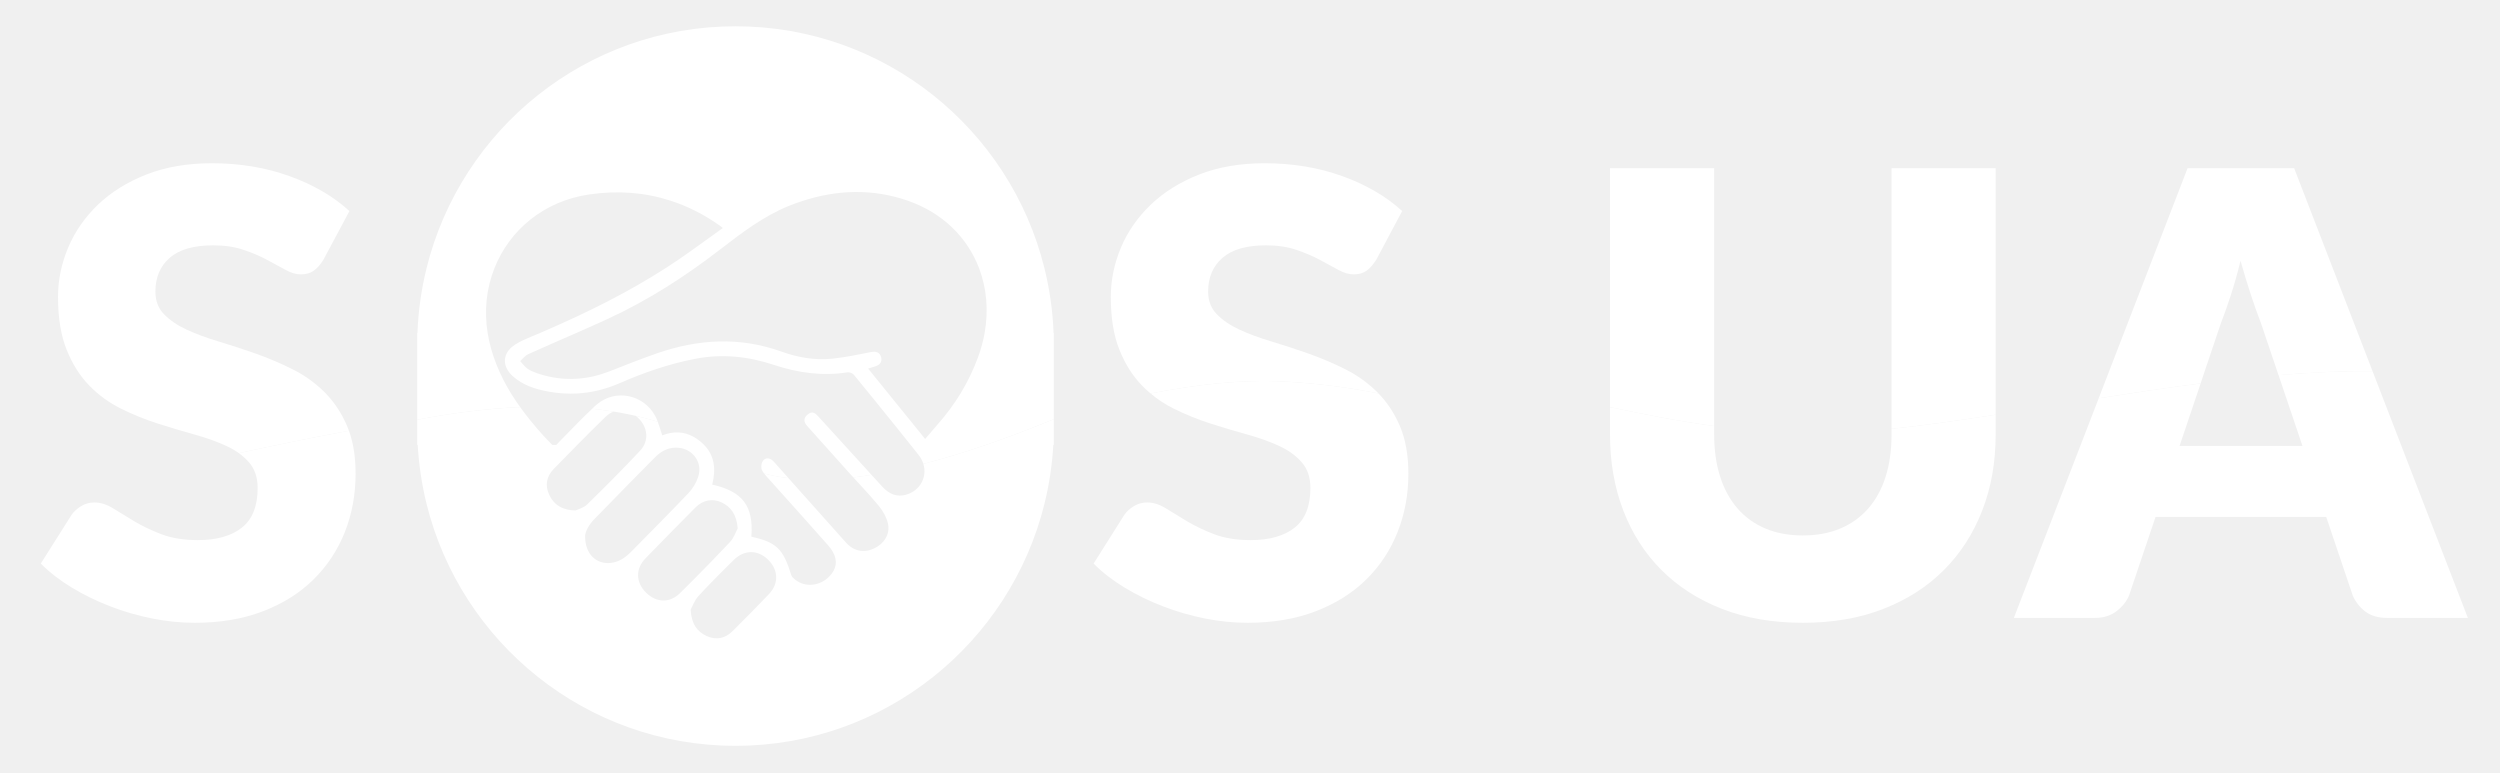
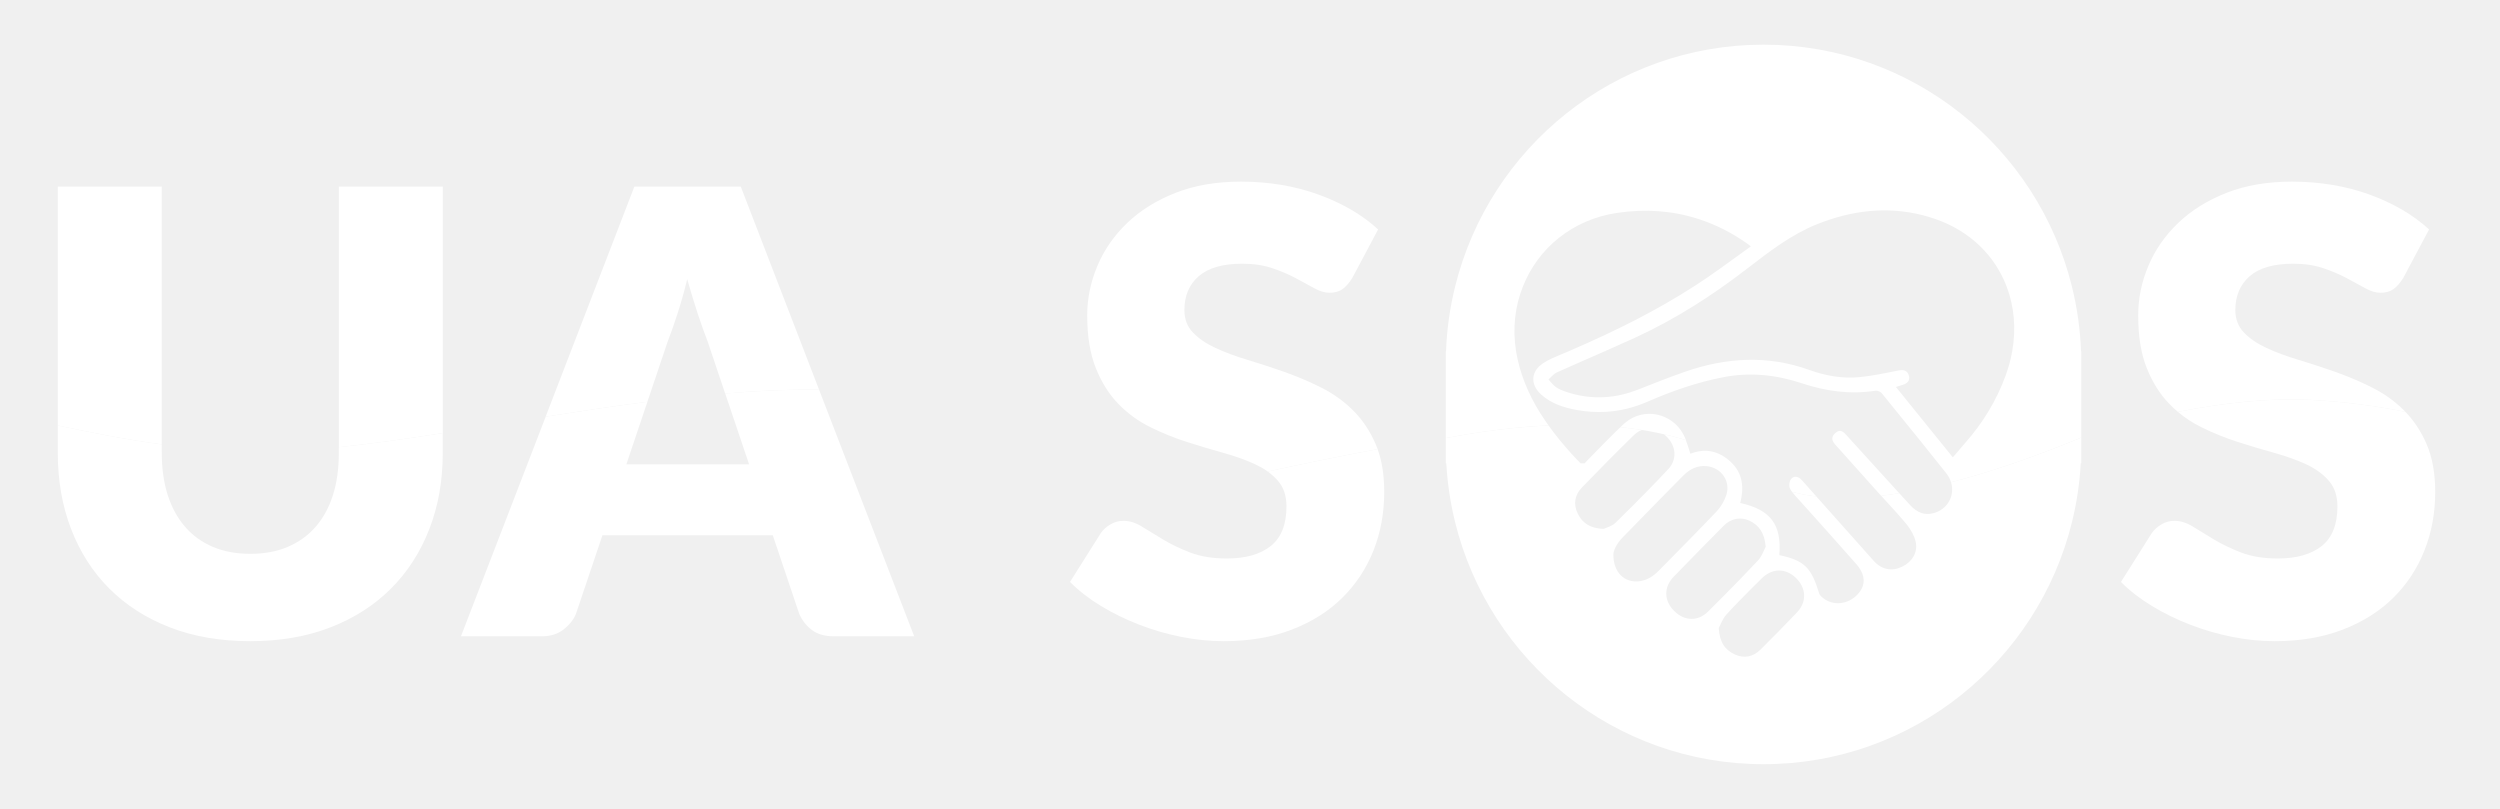
- <svg xmlns="http://www.w3.org/2000/svg" width="68" height="21" viewBox="0 0 68 21" fill="none">
-   <path d="M19.321 15.87C19.21 15.983 19.102 16.097 18.996 16.215C18.887 16.335 18.83 16.503 18.786 16.583C18.808 16.971 18.959 17.179 19.223 17.301C19.484 17.418 19.726 17.366 19.927 17.166C20.26 16.835 20.59 16.501 20.915 16.16C21.025 16.044 21.089 15.914 21.107 15.783C21.133 15.587 21.061 15.388 20.892 15.223C20.61 14.948 20.244 14.948 19.957 15.232C19.743 15.444 19.53 15.653 19.321 15.87ZM18.86 15.771C19.195 15.434 19.527 15.094 19.853 14.746C19.965 14.629 20.018 14.457 20.066 14.372C20.034 13.994 19.883 13.786 19.622 13.663C19.383 13.55 19.115 13.603 18.919 13.801C18.468 14.256 18.019 14.711 17.573 15.171C17.568 15.177 17.562 15.182 17.557 15.188C17.281 15.472 17.291 15.841 17.575 16.122C17.852 16.396 18.219 16.408 18.495 16.134C18.618 16.013 18.739 15.892 18.86 15.771ZM17.822 12.433C17.334 12.925 16.849 13.419 16.365 13.917C16.296 13.986 16.228 14.057 16.16 14.126C16.012 14.279 15.919 14.464 15.915 14.577C15.91 15.075 16.224 15.355 16.612 15.311C16.831 15.287 17.002 15.174 17.151 15.023C17.183 14.99 17.216 14.957 17.249 14.925C17.742 14.425 18.238 13.925 18.724 13.415C18.842 13.291 18.94 13.128 18.993 12.964C19.115 12.588 18.856 12.221 18.464 12.18C18.207 12.152 17.996 12.259 17.822 12.433ZM16.154 13.541C16.581 13.122 17.001 12.696 17.41 12.26C17.661 11.994 17.624 11.621 17.356 11.366C17.336 11.347 17.315 11.33 17.295 11.312C17.479 11.353 17.661 11.402 17.839 11.456C17.856 11.462 17.874 11.467 17.892 11.474C17.936 11.592 17.971 11.716 18.013 11.842C18.326 11.718 18.611 11.74 18.868 11.883C18.953 11.93 19.037 11.993 19.115 12.066C19.444 12.374 19.478 12.767 19.372 13.181C20.203 13.366 20.502 13.769 20.437 14.599C21.115 14.746 21.303 14.928 21.519 15.633C21.521 15.639 21.523 15.644 21.524 15.649C21.544 15.694 21.587 15.736 21.627 15.766C21.905 15.986 22.303 15.944 22.563 15.674C22.754 15.476 22.788 15.249 22.654 15.012C22.624 14.957 22.585 14.902 22.536 14.846C22.018 14.256 21.489 13.674 20.966 13.088C20.905 13.019 20.837 12.951 20.781 12.877C20.963 12.928 21.16 12.967 21.365 12.993C21.391 12.997 21.419 13 21.444 13.003C21.957 13.579 22.469 14.154 22.985 14.729C22.993 14.737 23 14.746 23.008 14.755C23.223 14.994 23.5 15.05 23.781 14.915C24.053 14.786 24.218 14.523 24.151 14.234C24.113 14.069 24.019 13.903 23.91 13.769C23.876 13.727 23.841 13.685 23.804 13.644C23.614 13.418 23.409 13.204 23.21 12.985C23.367 12.967 23.517 12.945 23.659 12.922C23.674 12.919 23.689 12.918 23.704 12.915C23.8 13.019 23.894 13.124 23.989 13.227C23.992 13.23 23.995 13.233 23.996 13.235C24.093 13.339 24.194 13.417 24.313 13.455C24.411 13.486 24.518 13.49 24.638 13.458C25.031 13.351 25.225 12.97 25.115 12.617C26.18 12.343 27.342 11.945 28.663 11.402V11.612V12.102H28.65C28.619 12.653 28.537 13.187 28.409 13.704C27.475 17.485 24.067 20.286 20.006 20.286C15.945 20.286 12.536 17.485 11.602 13.704C11.475 13.187 11.393 12.653 11.362 12.102H11.348V11.612V11.417C11.352 11.415 11.356 11.415 11.361 11.414C12.318 11.23 13.241 11.116 14.104 11.075C14.119 11.075 14.134 11.074 14.149 11.074C14.338 11.338 14.547 11.59 14.769 11.837C14.849 11.926 14.935 12.011 15.022 12.102H15.132C15.159 12.072 15.185 12.045 15.209 12.019C15.374 11.854 15.535 11.685 15.699 11.519C15.833 11.384 15.967 11.249 16.105 11.12C16.124 11.121 16.143 11.124 16.162 11.125C16.338 11.143 16.514 11.168 16.691 11.195C16.612 11.225 16.536 11.274 16.465 11.343C16.215 11.587 15.968 11.832 15.723 12.08C15.715 12.088 15.705 12.097 15.698 12.106C15.484 12.321 15.272 12.538 15.061 12.756C14.865 12.958 14.816 13.204 14.941 13.463C14.987 13.56 15.045 13.64 15.118 13.704C15.243 13.815 15.414 13.877 15.652 13.885C15.719 13.852 15.875 13.816 15.973 13.719C16.034 13.66 16.094 13.6 16.154 13.541Z" fill="white" />
-   <path d="M38.073 11.579C38.229 11.941 38.308 12.377 38.308 12.886C38.308 13.451 38.21 13.98 38.014 14.472C37.819 14.965 37.536 15.394 37.164 15.76C36.792 16.127 36.334 16.416 35.79 16.625C35.245 16.835 34.626 16.94 33.934 16.94C33.554 16.94 33.168 16.901 32.773 16.823C32.38 16.744 31.998 16.634 31.63 16.491C31.262 16.349 30.915 16.18 30.591 15.984C30.268 15.788 29.985 15.57 29.746 15.329L30.583 14.002C30.65 13.908 30.738 13.828 30.847 13.764C30.956 13.698 31.074 13.667 31.203 13.667C31.37 13.667 31.539 13.72 31.71 13.826C31.88 13.932 32.073 14.05 32.288 14.179C32.503 14.307 32.75 14.426 33.029 14.532C33.309 14.638 33.638 14.691 34.019 14.691C34.531 14.691 34.931 14.577 35.217 14.351C35.501 14.124 35.643 13.765 35.643 13.272C35.643 12.987 35.565 12.754 35.408 12.576C35.252 12.396 35.047 12.247 34.794 12.13C34.539 12.013 34.25 11.909 33.926 11.819C33.601 11.73 33.27 11.63 32.928 11.521C32.589 11.412 32.255 11.279 31.932 11.118C31.702 11.005 31.49 10.867 31.295 10.702C32.556 10.457 33.788 10.317 34.916 10.377C35.857 10.427 36.723 10.547 37.495 10.702C37.733 10.946 37.925 11.238 38.073 11.579Z" fill="white" />
-   <path d="M9.491 11.716C9.612 12.048 9.672 12.439 9.672 12.886C9.672 13.452 9.574 13.98 9.38 14.472C9.184 14.965 8.9 15.394 8.528 15.761C8.157 16.127 7.699 16.416 7.154 16.626C6.61 16.835 5.992 16.94 5.298 16.94C4.919 16.94 4.533 16.901 4.138 16.823C3.744 16.744 3.363 16.634 2.995 16.491C2.627 16.349 2.28 16.18 1.956 15.984C1.631 15.788 1.35 15.57 1.109 15.329L1.948 14.002C2.015 13.908 2.102 13.828 2.212 13.764C2.321 13.698 2.439 13.667 2.568 13.667C2.735 13.667 2.904 13.72 3.074 13.826C3.245 13.933 3.437 14.05 3.653 14.179C3.868 14.307 4.114 14.426 4.394 14.532C4.673 14.638 5.003 14.691 5.382 14.691C5.896 14.691 6.296 14.577 6.58 14.351C6.866 14.125 7.008 13.765 7.008 13.272C7.008 12.987 6.929 12.754 6.773 12.576C6.693 12.485 6.6 12.4 6.496 12.325C7.352 12.138 8.405 11.919 9.491 11.716Z" fill="white" />
-   <path d="M64.533 10.095L67.126 16.807H64.931C64.685 16.807 64.487 16.748 64.336 16.634C64.185 16.519 64.07 16.372 63.993 16.194L63.273 14.06H58.631L57.911 16.194C57.848 16.35 57.738 16.491 57.579 16.617C57.42 16.742 57.223 16.807 56.989 16.807H54.777L57.085 10.833C57.996 10.689 58.928 10.548 59.858 10.428L59.284 12.13H62.627L61.976 10.202C62.847 10.13 63.705 10.089 64.533 10.095Z" fill="white" />
-   <path d="M54.282 11.28V11.819C54.282 12.57 54.161 13.258 53.917 13.885C53.675 14.511 53.327 15.052 52.874 15.505C52.422 15.958 51.873 16.311 51.224 16.563C50.576 16.815 49.847 16.94 49.038 16.94C48.222 16.94 47.491 16.815 46.842 16.563C46.194 16.311 45.645 15.958 45.192 15.505C44.739 15.052 44.394 14.511 44.153 13.885C43.913 13.258 43.792 12.57 43.792 11.819V11.074C44.701 11.266 45.631 11.454 46.625 11.588V11.811C46.625 12.242 46.679 12.627 46.788 12.965C46.896 13.304 47.054 13.592 47.261 13.83C47.468 14.069 47.721 14.25 48.02 14.376C48.319 14.502 48.657 14.564 49.038 14.564C49.417 14.564 49.757 14.502 50.055 14.376C50.354 14.25 50.607 14.07 50.813 13.834C51.02 13.6 51.178 13.312 51.287 12.973C51.395 12.635 51.45 12.25 51.45 11.819V11.663C52.332 11.573 53.286 11.435 54.282 11.28Z" fill="white" />
-   <path d="M23.595 12.795C23.153 12.31 22.711 11.827 22.27 11.341C22.182 11.244 22.101 11.165 21.973 11.27C21.851 11.37 21.854 11.474 21.958 11.59C22.339 12.012 22.718 12.436 23.096 12.86C23.115 12.88 23.134 12.902 23.153 12.922C23.16 12.929 23.167 12.937 23.173 12.944C23.186 12.958 23.198 12.971 23.21 12.985C23.367 12.967 23.517 12.946 23.659 12.922C23.674 12.919 23.689 12.918 23.704 12.915C23.686 12.895 23.668 12.876 23.649 12.855C23.632 12.835 23.613 12.816 23.595 12.795Z" fill="white" />
-   <path d="M21.304 12.845C21.249 12.784 21.195 12.723 21.141 12.663C21.102 12.618 21.064 12.573 21.02 12.531C20.932 12.448 20.821 12.444 20.754 12.532C20.721 12.575 20.704 12.651 20.709 12.715C20.709 12.741 20.714 12.764 20.724 12.783C20.725 12.786 20.727 12.789 20.728 12.791C20.743 12.821 20.762 12.85 20.781 12.877C20.963 12.928 21.16 12.967 21.366 12.993C21.391 12.997 21.419 12.999 21.445 13.002C21.421 12.977 21.398 12.951 21.375 12.925C21.351 12.898 21.326 12.872 21.304 12.845Z" fill="white" />
-   <path d="M17.818 11.308C17.504 10.732 16.745 10.571 16.24 10.996C16.227 11.005 16.217 11.015 16.206 11.024C16.193 11.035 16.181 11.046 16.17 11.057C16.148 11.078 16.127 11.098 16.105 11.12C16.124 11.121 16.143 11.124 16.162 11.125C16.337 11.143 16.514 11.168 16.691 11.195C16.692 11.195 16.692 11.195 16.692 11.195C16.752 11.204 16.812 11.215 16.87 11.225C16.942 11.238 17.015 11.252 17.086 11.267C17.156 11.281 17.225 11.295 17.294 11.312C17.478 11.353 17.66 11.402 17.838 11.456C17.856 11.462 17.874 11.467 17.891 11.474C17.882 11.445 17.871 11.418 17.859 11.391C17.847 11.363 17.833 11.335 17.818 11.308Z" fill="white" />
-   <path d="M28.409 7.296C27.475 3.516 24.067 0.715 20.006 0.715C15.945 0.715 12.536 3.515 11.602 7.296C11.462 7.862 11.377 8.451 11.355 9.056H11.348V9.388V11.278V11.347V11.417C11.352 11.415 11.356 11.415 11.361 11.414C12.318 11.23 13.241 11.115 14.104 11.074C14.119 11.074 14.134 11.073 14.149 11.073C14.133 11.051 14.118 11.03 14.101 11.006C14.086 10.985 14.071 10.963 14.056 10.941C13.876 10.68 13.718 10.404 13.588 10.114C13.467 9.846 13.37 9.564 13.303 9.264C13.289 9.195 13.275 9.125 13.264 9.056C13.163 8.434 13.236 7.831 13.449 7.296C13.858 6.257 14.793 5.471 16.02 5.29C16.795 5.176 17.533 5.23 18.233 5.457C18.697 5.605 19.143 5.83 19.57 6.131C19.594 6.147 19.616 6.166 19.661 6.202C19.378 6.406 19.106 6.602 18.834 6.797C17.872 7.492 16.844 8.064 15.778 8.567C15.752 8.58 15.726 8.592 15.699 8.605C15.366 8.761 15.03 8.91 14.692 9.056C14.617 9.087 14.543 9.118 14.469 9.149C14.311 9.215 14.149 9.283 14.006 9.376C13.745 9.547 13.671 9.795 13.786 10.027C13.822 10.098 13.874 10.166 13.945 10.23C14.219 10.478 14.56 10.585 14.913 10.651C15.178 10.7 15.441 10.716 15.699 10.703C16.089 10.681 16.471 10.589 16.845 10.426C17.511 10.136 18.194 9.897 18.909 9.76C19.639 9.618 20.349 9.693 21.05 9.925C21.701 10.141 22.366 10.235 23.052 10.128C23.107 10.118 23.193 10.154 23.228 10.197C23.591 10.641 23.954 11.087 24.313 11.534C24.467 11.722 24.618 11.911 24.769 12.102C24.842 12.193 24.914 12.284 24.987 12.377C25.016 12.414 25.042 12.452 25.062 12.49C25.073 12.51 25.084 12.532 25.092 12.553C25.102 12.573 25.108 12.595 25.115 12.617C26.18 12.343 27.342 11.945 28.664 11.401V11.328V11.254V9.388V9.056H28.657C28.635 8.451 28.549 7.863 28.409 7.296ZM24.313 10.889C24.079 10.601 23.848 10.315 23.613 10.025C23.685 10.003 23.739 9.985 23.795 9.969C23.917 9.932 24.001 9.86 23.968 9.722C23.932 9.583 23.833 9.549 23.691 9.576C23.342 9.646 22.993 9.719 22.641 9.756C22.167 9.806 21.7 9.723 21.256 9.564C20.119 9.154 18.993 9.222 17.871 9.61C17.435 9.762 17.004 9.932 16.574 10.102C16.282 10.215 15.991 10.283 15.699 10.301C15.342 10.325 14.983 10.278 14.623 10.157C14.528 10.124 14.432 10.086 14.35 10.03C14.272 9.975 14.214 9.892 14.148 9.822C14.221 9.757 14.285 9.672 14.369 9.633C14.804 9.437 15.24 9.248 15.676 9.056H15.699V9.046C15.704 9.045 15.708 9.042 15.712 9.04C15.982 8.922 16.251 8.802 16.517 8.68C17.613 8.177 18.622 7.53 19.575 6.795C20.169 6.338 20.764 5.879 21.467 5.597C21.581 5.551 21.696 5.509 21.811 5.472C22.758 5.16 23.728 5.124 24.689 5.458C25.643 5.788 26.314 6.462 26.631 7.296C26.835 7.833 26.892 8.436 26.782 9.056C26.744 9.273 26.684 9.492 26.605 9.71C26.353 10.399 25.976 11.014 25.489 11.561C25.384 11.68 25.284 11.801 25.164 11.94C24.874 11.583 24.593 11.234 24.313 10.889Z" fill="white" />
-   <path d="M33.252 7.013C33.511 6.787 33.906 6.673 34.437 6.673C34.745 6.673 35.018 6.714 35.259 6.795C35.498 6.876 35.711 6.967 35.899 7.068C36.087 7.169 36.254 7.26 36.402 7.34C36.55 7.422 36.688 7.463 36.817 7.463C36.962 7.463 37.08 7.429 37.173 7.362C37.264 7.295 37.352 7.195 37.437 7.06L38.139 5.741C37.922 5.541 37.674 5.36 37.398 5.2C37.123 5.041 36.825 4.903 36.507 4.789C36.189 4.674 35.851 4.587 35.496 4.528C35.142 4.47 34.777 4.44 34.403 4.44C33.733 4.44 33.137 4.542 32.618 4.746C32.099 4.951 31.661 5.223 31.303 5.565C30.946 5.907 30.675 6.295 30.49 6.733C30.307 7.169 30.214 7.617 30.214 8.076C30.214 8.647 30.292 9.126 30.448 9.514C30.605 9.904 30.81 10.228 31.064 10.488C31.098 10.523 31.132 10.556 31.166 10.588C31.208 10.627 31.252 10.666 31.295 10.702C32.556 10.457 33.787 10.317 34.916 10.377C35.856 10.427 36.722 10.547 37.495 10.702C37.484 10.689 37.47 10.675 37.457 10.661C37.41 10.615 37.363 10.572 37.314 10.528C37.095 10.336 36.853 10.172 36.585 10.04C36.259 9.877 35.924 9.736 35.584 9.615C35.243 9.495 34.91 9.387 34.583 9.288C34.256 9.19 33.965 9.083 33.712 8.966C33.458 8.848 33.253 8.708 33.097 8.546C32.94 8.384 32.861 8.18 32.861 7.933C32.861 7.546 32.992 7.239 33.252 7.013Z" fill="white" />
-   <path d="M4.616 7.013C4.875 6.787 5.271 6.673 5.801 6.673C6.108 6.673 6.382 6.714 6.622 6.795C6.863 6.876 7.076 6.967 7.264 7.068C7.45 7.169 7.617 7.26 7.766 7.34C7.914 7.422 8.052 7.463 8.18 7.463C8.325 7.463 8.445 7.429 8.536 7.362C8.629 7.295 8.717 7.195 8.8 7.06L9.504 5.741C9.287 5.541 9.039 5.36 8.763 5.2C8.486 5.041 8.19 4.903 7.87 4.789C7.552 4.674 7.216 4.587 6.861 4.528C6.507 4.47 6.142 4.44 5.768 4.44C5.098 4.44 4.503 4.542 3.983 4.746C3.464 4.951 3.025 5.223 2.667 5.565C2.311 5.907 2.039 6.295 1.855 6.733C1.671 7.169 1.578 7.617 1.578 8.076C1.578 8.647 1.657 9.126 1.813 9.514C1.97 9.904 2.175 10.228 2.429 10.488C2.684 10.749 2.972 10.958 3.297 11.118C3.62 11.278 3.952 11.412 4.293 11.521C4.635 11.63 4.966 11.729 5.29 11.819C5.615 11.909 5.903 12.013 6.157 12.13C6.218 12.159 6.278 12.189 6.334 12.221C6.391 12.254 6.444 12.288 6.496 12.325C7.352 12.138 8.405 11.919 9.491 11.716C9.476 11.671 9.458 11.629 9.44 11.587C9.439 11.584 9.439 11.582 9.438 11.58C9.282 11.219 9.076 10.914 8.822 10.662C8.568 10.41 8.277 10.203 7.95 10.041C7.624 9.877 7.29 9.737 6.95 9.616C6.608 9.496 6.274 9.387 5.948 9.289C5.621 9.191 5.33 9.083 5.076 8.966C4.822 8.849 4.617 8.708 4.46 8.546C4.304 8.384 4.227 8.18 4.227 7.933C4.227 7.546 4.356 7.239 4.616 7.013Z" fill="white" />
-   <path d="M64.48 9.957L62.401 4.575H59.502L57.141 10.686L57.085 10.833C57.996 10.689 58.927 10.548 59.857 10.428L59.904 10.287L60.406 8.798C60.491 8.584 60.579 8.333 60.674 8.042C60.77 7.75 60.859 7.434 60.942 7.094C61.037 7.429 61.133 7.741 61.227 8.029C61.322 8.317 61.413 8.568 61.495 8.78L61.93 10.069L61.975 10.202C62.847 10.13 63.705 10.089 64.532 10.095L64.48 9.957Z" fill="white" />
-   <path d="M51.45 11.527V11.663C52.332 11.573 53.286 11.435 54.282 11.28V11.141V4.575H51.45V11.527Z" fill="white" />
-   <path d="M43.792 10.935V11.074C44.701 11.266 45.631 11.454 46.625 11.588V11.45V4.575H43.792V10.935Z" fill="white" />
+ <svg xmlns="http://www.w3.org/2000/svg" width="68" height="22" viewBox="0 0 68 22" fill="none">
+   <path d="M47.284 16.37C47.174 16.483 47.065 16.597 46.959 16.715C46.851 16.835 46.794 17.003 46.75 17.083C46.772 17.471 46.923 17.679 47.186 17.801C47.447 17.918 47.688 17.866 47.889 17.666C48.222 17.335 48.551 17.001 48.876 16.66C48.986 16.544 49.049 16.414 49.067 16.283C49.093 16.087 49.021 15.888 48.853 15.723C48.571 15.448 48.206 15.448 47.919 15.732C47.706 15.944 47.493 16.153 47.284 16.37ZM46.824 16.271C47.159 15.934 47.49 15.594 47.816 15.246C47.927 15.129 47.98 14.957 48.027 14.872C47.996 14.494 47.845 14.286 47.585 14.163C47.346 14.05 47.079 14.103 46.883 14.301C46.433 14.756 45.985 15.211 45.54 15.671C45.534 15.677 45.529 15.682 45.523 15.688C45.248 15.972 45.257 16.341 45.541 16.622C45.818 16.896 46.184 16.908 46.46 16.634C46.582 16.513 46.703 16.392 46.824 16.271ZM45.788 12.933C45.301 13.425 44.816 13.919 44.333 14.417C44.264 14.486 44.196 14.557 44.128 14.626C43.98 14.779 43.888 14.964 43.884 15.077C43.879 15.575 44.192 15.855 44.58 15.811C44.799 15.787 44.969 15.674 45.118 15.523C45.15 15.49 45.183 15.457 45.215 15.425C45.708 14.925 46.203 14.425 46.688 13.915C46.806 13.791 46.904 13.628 46.956 13.464C47.079 13.088 46.819 12.721 46.428 12.68C46.172 12.652 45.962 12.759 45.788 12.933ZM44.123 14.041C44.549 13.622 44.968 13.196 45.377 12.76C45.627 12.494 45.59 12.121 45.322 11.866C45.302 11.847 45.282 11.83 45.261 11.812C45.445 11.853 45.627 11.902 45.804 11.956C45.822 11.962 45.84 11.967 45.857 11.974C45.902 12.092 45.936 12.216 45.978 12.342C46.29 12.218 46.575 12.24 46.832 12.383C46.917 12.43 47 12.493 47.079 12.566C47.407 12.874 47.441 13.267 47.335 13.681C48.165 13.866 48.463 14.269 48.398 15.099C49.075 15.246 49.263 15.428 49.479 16.133C49.48 16.139 49.483 16.144 49.484 16.149C49.503 16.195 49.546 16.236 49.586 16.266C49.864 16.486 50.262 16.444 50.521 16.174C50.711 15.976 50.745 15.749 50.612 15.512C50.582 15.457 50.543 15.402 50.494 15.346C49.977 14.756 49.449 14.174 48.926 13.588C48.865 13.519 48.797 13.451 48.742 13.377C48.923 13.428 49.12 13.467 49.325 13.493C49.351 13.497 49.378 13.5 49.404 13.503C49.915 14.079 50.427 14.654 50.942 15.229C50.95 15.237 50.956 15.246 50.965 15.255C51.179 15.494 51.456 15.55 51.737 15.415C52.008 15.286 52.172 15.023 52.106 14.734C52.068 14.569 51.974 14.403 51.866 14.269C51.832 14.227 51.797 14.185 51.76 14.144C51.57 13.918 51.365 13.704 51.167 13.485C51.323 13.467 51.474 13.445 51.615 13.422C51.63 13.419 51.645 13.418 51.66 13.415C51.756 13.519 51.85 13.624 51.945 13.727C51.947 13.73 51.95 13.733 51.952 13.735C52.048 13.839 52.15 13.917 52.268 13.955C52.365 13.986 52.473 13.99 52.592 13.958C52.984 13.851 53.178 13.47 53.068 13.117C54.131 12.843 55.292 12.445 56.611 11.902V12.112V12.602H56.597C56.566 13.153 56.485 13.687 56.357 14.204C55.425 17.985 52.022 20.786 47.968 20.786C43.914 20.786 40.511 17.985 39.579 14.204C39.452 13.687 39.37 13.153 39.339 12.602H39.325V12.112V11.917C39.329 11.915 39.333 11.915 39.337 11.914C40.293 11.73 41.215 11.616 42.076 11.575C42.091 11.575 42.106 11.574 42.121 11.574C42.31 11.838 42.519 12.09 42.74 12.337C42.82 12.426 42.905 12.511 42.992 12.602H43.102C43.129 12.572 43.155 12.545 43.18 12.519C43.344 12.354 43.505 12.185 43.668 12.019C43.803 11.884 43.936 11.749 44.074 11.62C44.093 11.621 44.112 11.624 44.131 11.625C44.306 11.643 44.483 11.668 44.659 11.695C44.58 11.725 44.504 11.774 44.434 11.843C44.184 12.087 43.937 12.332 43.693 12.58C43.685 12.588 43.675 12.597 43.668 12.606C43.454 12.821 43.242 13.038 43.032 13.256C42.836 13.458 42.787 13.704 42.912 13.963C42.958 14.06 43.016 14.14 43.089 14.204C43.213 14.315 43.385 14.377 43.622 14.385C43.688 14.352 43.845 14.316 43.942 14.219C44.003 14.16 44.063 14.1 44.123 14.041Z" fill="white" />
+   <path d="M66.003 12.079C66.16 12.441 66.238 12.877 66.238 13.386C66.238 13.951 66.141 14.48 65.945 14.972C65.75 15.465 65.468 15.894 65.097 16.26C64.725 16.627 64.267 16.916 63.725 17.125C63.18 17.335 62.563 17.44 61.872 17.44C61.492 17.44 61.107 17.401 60.713 17.323C60.321 17.244 59.939 17.134 59.572 16.991C59.204 16.849 58.858 16.68 58.535 16.484C58.212 16.288 57.929 16.07 57.69 15.829L58.527 14.502C58.593 14.408 58.681 14.328 58.79 14.264C58.898 14.198 59.017 14.167 59.145 14.167C59.312 14.167 59.481 14.22 59.651 14.326C59.821 14.432 60.014 14.55 60.228 14.679C60.443 14.807 60.69 14.926 60.968 15.032C61.248 15.138 61.576 15.191 61.956 15.191C62.468 15.191 62.867 15.077 63.152 14.851C63.436 14.624 63.578 14.265 63.578 13.772C63.578 13.487 63.499 13.254 63.343 13.076C63.187 12.896 62.982 12.747 62.73 12.63C62.476 12.513 62.187 12.409 61.864 12.319C61.539 12.23 61.208 12.13 60.868 12.021C60.528 11.912 60.196 11.779 59.873 11.618C59.643 11.505 59.432 11.367 59.237 11.202C60.496 10.957 61.725 10.817 62.852 10.877C63.791 10.927 64.656 11.047 65.427 11.202C65.664 11.446 65.855 11.738 66.003 12.079Z" fill="white" />
+   <path d="M37.471 12.216C37.592 12.548 37.651 12.939 37.651 13.386C37.651 13.951 37.554 14.48 37.36 14.972C37.164 15.465 36.88 15.894 36.51 16.26C36.139 16.627 35.682 16.916 35.138 17.125C34.595 17.335 33.977 17.44 33.285 17.44C32.906 17.44 32.521 17.401 32.127 17.323C31.734 17.244 31.354 17.134 30.986 16.991C30.618 16.849 30.272 16.68 29.949 16.484C29.625 16.288 29.344 16.07 29.104 15.829L29.941 14.502C30.007 14.408 30.094 14.328 30.204 14.264C30.313 14.198 30.431 14.167 30.56 14.167C30.727 14.167 30.895 14.22 31.064 14.326C31.235 14.432 31.427 14.55 31.643 14.679C31.857 14.807 32.103 14.926 32.382 15.032C32.661 15.138 32.99 15.191 33.369 15.191C33.882 15.191 34.281 15.077 34.565 14.851C34.85 14.624 34.992 14.265 34.992 13.772C34.992 13.487 34.914 13.254 34.758 13.076C34.678 12.984 34.585 12.9 34.481 12.825C35.336 12.638 36.386 12.419 37.471 12.216Z" fill="white" />
+   <path d="M51.551 13.296C51.109 12.811 50.668 12.327 50.227 11.841C50.14 11.744 50.059 11.665 49.931 11.77C49.809 11.87 49.812 11.974 49.916 12.09C50.296 12.512 50.675 12.936 51.053 13.36C51.071 13.38 51.09 13.402 51.109 13.422C51.116 13.429 51.123 13.437 51.13 13.444C51.142 13.458 51.154 13.471 51.166 13.485C51.323 13.467 51.473 13.446 51.614 13.422C51.63 13.42 51.644 13.418 51.659 13.416C51.642 13.395 51.624 13.376 51.605 13.356C51.587 13.335 51.568 13.316 51.551 13.296Z" fill="white" />
+   <path d="M49.264 13.345C49.209 13.285 49.155 13.223 49.102 13.163C49.062 13.118 49.024 13.073 48.981 13.031C48.892 12.948 48.781 12.944 48.715 13.033C48.682 13.075 48.664 13.151 48.67 13.215C48.67 13.241 48.675 13.264 48.685 13.283C48.686 13.286 48.688 13.289 48.689 13.291C48.704 13.321 48.723 13.35 48.742 13.377C48.924 13.428 49.12 13.467 49.325 13.493C49.351 13.497 49.378 13.499 49.404 13.502C49.381 13.477 49.358 13.451 49.335 13.425C49.31 13.398 49.286 13.372 49.264 13.345Z" fill="white" />
+   <path d="M45.784 11.808C45.471 11.232 44.714 11.071 44.209 11.496C44.196 11.505 44.186 11.515 44.175 11.524C44.163 11.535 44.15 11.546 44.139 11.557C44.118 11.578 44.096 11.598 44.074 11.62C44.093 11.621 44.112 11.624 44.131 11.625C44.306 11.643 44.483 11.668 44.659 11.695C44.661 11.695 44.661 11.695 44.661 11.695C44.72 11.704 44.78 11.715 44.839 11.725C44.91 11.738 44.982 11.752 45.054 11.767C45.123 11.781 45.193 11.795 45.262 11.812C45.445 11.853 45.627 11.902 45.805 11.956C45.822 11.962 45.84 11.967 45.858 11.974C45.848 11.945 45.837 11.918 45.825 11.891C45.813 11.863 45.799 11.835 45.784 11.808Z" fill="white" />
+   <path d="M56.357 7.796C55.425 4.016 52.022 1.215 47.968 1.215C43.914 1.215 40.511 4.015 39.579 7.796C39.439 8.362 39.354 8.951 39.332 9.556H39.325V9.888V11.778V11.847V11.917C39.329 11.915 39.333 11.915 39.337 11.914C40.293 11.73 41.215 11.615 42.076 11.574C42.091 11.574 42.106 11.573 42.121 11.573C42.105 11.551 42.09 11.53 42.074 11.506C42.059 11.485 42.044 11.463 42.029 11.441C41.848 11.18 41.691 10.904 41.56 10.614C41.44 10.345 41.343 10.064 41.277 9.764C41.262 9.695 41.248 9.625 41.237 9.556C41.137 8.934 41.209 8.331 41.422 7.796C41.831 6.757 42.764 5.971 43.989 5.79C44.762 5.676 45.499 5.73 46.199 5.957C46.661 6.105 47.106 6.33 47.532 6.631C47.557 6.647 47.579 6.666 47.623 6.702C47.341 6.906 47.07 7.102 46.798 7.297C45.837 7.992 44.811 8.564 43.747 9.067C43.721 9.08 43.695 9.092 43.668 9.105C43.336 9.261 43.001 9.41 42.663 9.556C42.588 9.587 42.515 9.618 42.44 9.649C42.282 9.715 42.121 9.783 41.978 9.876C41.718 10.047 41.643 10.295 41.759 10.527C41.794 10.598 41.847 10.666 41.918 10.73C42.191 10.978 42.531 11.085 42.884 11.151C43.149 11.2 43.411 11.216 43.668 11.203C44.058 11.181 44.439 11.089 44.813 10.926C45.478 10.636 46.159 10.398 46.873 10.26C47.602 10.118 48.31 10.193 49.01 10.425C49.66 10.641 50.324 10.735 51.008 10.628C51.064 10.618 51.15 10.654 51.185 10.697C51.547 11.141 51.909 11.587 52.268 12.034C52.421 12.222 52.572 12.411 52.722 12.602C52.795 12.693 52.868 12.784 52.941 12.877C52.969 12.914 52.995 12.952 53.016 12.99C53.026 13.01 53.037 13.032 53.045 13.053C53.055 13.073 53.062 13.095 53.068 13.117C54.131 12.843 55.291 12.445 56.611 11.901V11.828V11.754V9.888V9.556H56.604C56.582 8.951 56.497 8.363 56.357 7.796ZM52.267 11.389C52.034 11.101 51.804 10.815 51.569 10.525C51.641 10.503 51.695 10.485 51.75 10.469C51.873 10.432 51.957 10.36 51.923 10.222C51.888 10.083 51.788 10.049 51.647 10.076C51.298 10.146 50.95 10.219 50.598 10.256C50.126 10.306 49.659 10.223 49.216 10.064C48.08 9.654 46.957 9.722 45.837 10.11C45.401 10.262 44.971 10.432 44.542 10.602C44.25 10.715 43.96 10.783 43.668 10.801C43.312 10.825 42.954 10.778 42.594 10.657C42.499 10.624 42.403 10.586 42.322 10.53C42.244 10.476 42.186 10.392 42.119 10.322C42.192 10.257 42.256 10.172 42.34 10.133C42.775 9.937 43.21 9.748 43.645 9.556H43.668V9.546C43.673 9.545 43.677 9.542 43.681 9.54C43.95 9.422 44.219 9.302 44.485 9.18C45.579 8.677 46.586 8.03 47.537 7.295C48.13 6.838 48.725 6.379 49.427 6.097C49.54 6.051 49.655 6.009 49.77 5.972C50.715 5.66 51.684 5.624 52.643 5.958C53.595 6.288 54.265 6.962 54.581 7.796C54.785 8.333 54.842 8.936 54.732 9.556C54.694 9.773 54.634 9.992 54.555 10.21C54.304 10.899 53.927 11.514 53.441 12.061C53.337 12.18 53.236 12.301 53.117 12.44C52.828 12.083 52.547 11.734 52.267 11.389Z" fill="white" />
+   <path d="M61.191 7.513C61.451 7.287 61.844 7.173 62.375 7.173C62.682 7.173 62.954 7.214 63.195 7.295C63.434 7.376 63.647 7.467 63.834 7.568C64.021 7.669 64.188 7.76 64.336 7.84C64.484 7.922 64.621 7.963 64.75 7.963C64.895 7.963 65.013 7.929 65.105 7.862C65.197 7.795 65.285 7.695 65.369 7.56L66.071 6.241C65.853 6.041 65.606 5.86 65.331 5.7C65.055 5.541 64.758 5.403 64.441 5.289C64.123 5.174 63.786 5.087 63.432 5.028C63.078 4.97 62.714 4.94 62.341 4.94C61.672 4.94 61.077 5.042 60.559 5.246C60.04 5.451 59.603 5.723 59.246 6.065C58.889 6.407 58.619 6.795 58.435 7.233C58.251 7.669 58.159 8.117 58.159 8.576C58.159 9.147 58.236 9.626 58.393 10.014C58.549 10.404 58.754 10.728 59.008 10.988C59.041 11.023 59.075 11.056 59.109 11.088C59.151 11.127 59.195 11.166 59.238 11.202C60.496 10.957 61.726 10.817 62.852 10.877C63.792 10.927 64.656 11.047 65.427 11.202C65.416 11.189 65.403 11.175 65.389 11.161C65.343 11.115 65.295 11.072 65.247 11.028C65.028 10.836 64.787 10.672 64.519 10.54C64.194 10.377 63.859 10.236 63.52 10.115C63.179 9.995 62.847 9.887 62.52 9.788C62.194 9.69 61.904 9.583 61.651 9.466C61.397 9.348 61.192 9.208 61.036 9.046C60.881 8.884 60.801 8.68 60.801 8.433C60.802 8.046 60.932 7.739 61.191 7.513Z" fill="white" />
+   <path d="M32.605 7.513C32.864 7.287 33.258 7.173 33.788 7.173C34.095 7.173 34.367 7.214 34.608 7.295C34.848 7.376 35.061 7.467 35.248 7.568C35.434 7.669 35.601 7.76 35.749 7.84C35.897 7.922 36.035 7.963 36.163 7.963C36.308 7.963 36.428 7.929 36.519 7.862C36.611 7.795 36.699 7.695 36.782 7.56L37.485 6.241C37.268 6.041 37.021 5.86 36.745 5.7C36.468 5.541 36.172 5.403 35.853 5.289C35.536 5.174 35.201 5.087 34.847 5.028C34.492 4.97 34.129 4.94 33.755 4.94C33.086 4.94 32.492 5.042 31.973 5.246C31.455 5.451 31.016 5.723 30.659 6.065C30.304 6.407 30.032 6.795 29.849 7.233C29.665 7.669 29.572 8.117 29.572 8.576C29.572 9.147 29.651 9.626 29.807 10.014C29.963 10.404 30.168 10.728 30.422 10.988C30.676 11.249 30.963 11.458 31.288 11.618C31.611 11.778 31.942 11.912 32.283 12.021C32.624 12.13 32.955 12.229 33.278 12.319C33.602 12.409 33.89 12.513 34.144 12.63C34.205 12.659 34.264 12.689 34.32 12.721C34.377 12.754 34.43 12.788 34.481 12.825C35.337 12.638 36.387 12.419 37.471 12.216C37.456 12.171 37.439 12.129 37.421 12.087C37.42 12.084 37.42 12.082 37.418 12.08C37.262 11.719 37.057 11.414 36.803 11.162C36.55 10.91 36.259 10.703 35.934 10.541C35.608 10.377 35.274 10.237 34.935 10.116C34.594 9.996 34.26 9.887 33.934 9.789C33.609 9.691 33.318 9.583 33.064 9.466C32.811 9.349 32.605 9.208 32.449 9.046C32.293 8.884 32.216 8.68 32.216 8.433C32.216 8.046 32.345 7.739 32.605 7.513Z" fill="white" />
+   <path d="M22.277 10.595L24.866 17.307H22.675C22.429 17.307 22.231 17.248 22.081 17.134C21.93 17.019 21.816 16.872 21.738 16.694L21.02 14.56H16.386L15.667 16.694C15.604 16.85 15.494 16.991 15.335 17.117C15.177 17.243 14.98 17.307 14.746 17.307H12.538L14.843 11.333C15.752 11.189 16.682 11.048 17.61 10.928L17.037 12.63H20.375L19.725 10.702C20.594 10.63 21.451 10.589 22.277 10.595Z" fill="white" />
+   <path d="M12.043 11.78V12.319C12.043 13.07 11.923 13.758 11.68 14.384C11.438 15.011 11.091 15.552 10.639 16.005C10.187 16.458 9.639 16.811 8.991 17.063C8.344 17.315 7.616 17.44 6.809 17.44C5.994 17.44 5.264 17.315 4.617 17.063C3.969 16.811 3.421 16.458 2.969 16.005C2.517 15.552 2.173 15.011 1.932 14.384C1.692 13.758 1.572 13.07 1.572 12.319V11.574C2.479 11.766 3.408 11.954 4.4 12.088V12.311C4.4 12.742 4.454 13.127 4.562 13.465C4.671 13.804 4.828 14.092 5.035 14.33C5.241 14.568 5.494 14.75 5.792 14.876C6.091 15.002 6.429 15.064 6.808 15.064C7.188 15.064 7.527 15.002 7.824 14.876C8.122 14.75 8.375 14.57 8.581 14.334C8.787 14.1 8.945 13.812 9.054 13.473C9.162 13.135 9.216 12.75 9.216 12.319V12.162C10.097 12.073 11.05 11.935 12.043 11.78Z" fill="white" />
+   <path d="M22.224 10.457L20.149 5.075H17.255L14.898 11.186L14.842 11.333C15.751 11.189 16.681 11.048 17.609 10.928L17.657 10.787L18.158 9.298C18.242 9.084 18.33 8.833 18.425 8.542C18.52 8.25 18.61 7.934 18.692 7.594C18.787 7.929 18.883 8.241 18.977 8.529C19.072 8.817 19.162 9.068 19.245 9.28L19.679 10.569L19.724 10.702C20.593 10.63 21.45 10.589 22.277 10.595L22.224 10.457Z" fill="white" />
+   <path d="M9.217 12.027V12.163C10.098 12.073 11.05 11.935 12.044 11.78V11.641V5.075H9.217V12.027Z" fill="white" />
+   <path d="M1.572 11.435V11.574C2.479 11.766 3.408 11.954 4.4 12.088V11.95V5.075H1.572V11.435Z" fill="white" />
</svg>
